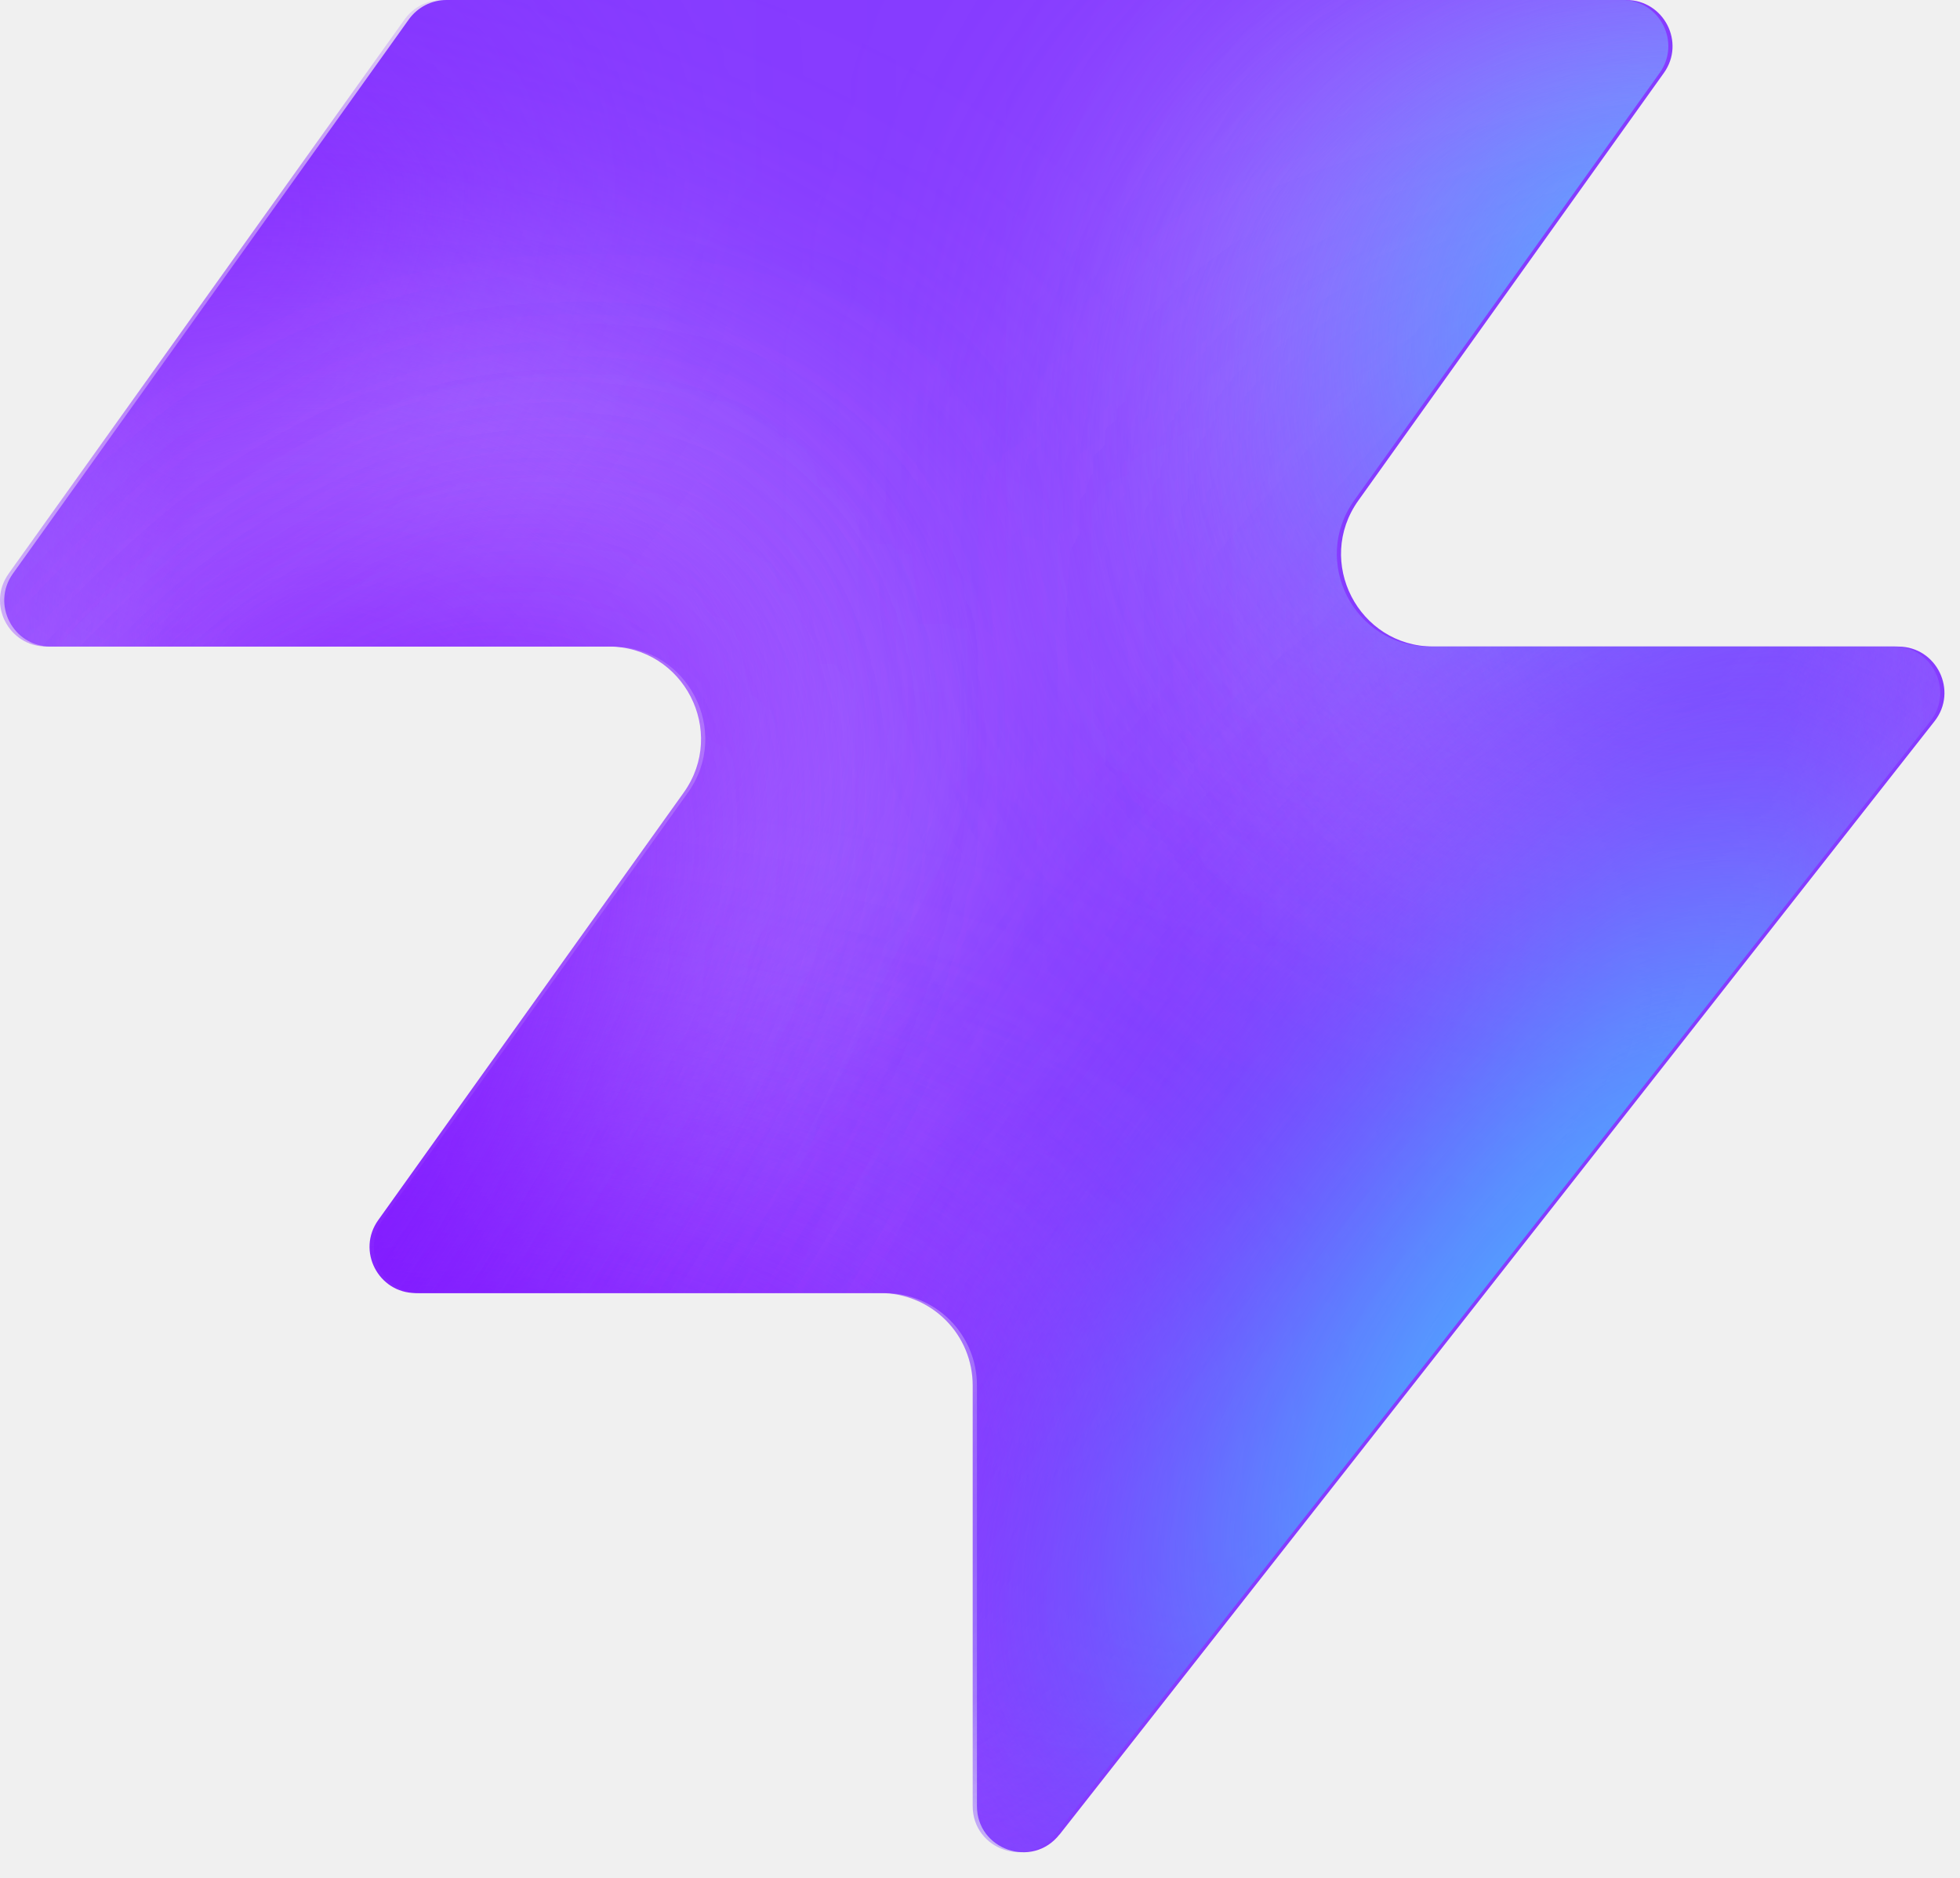
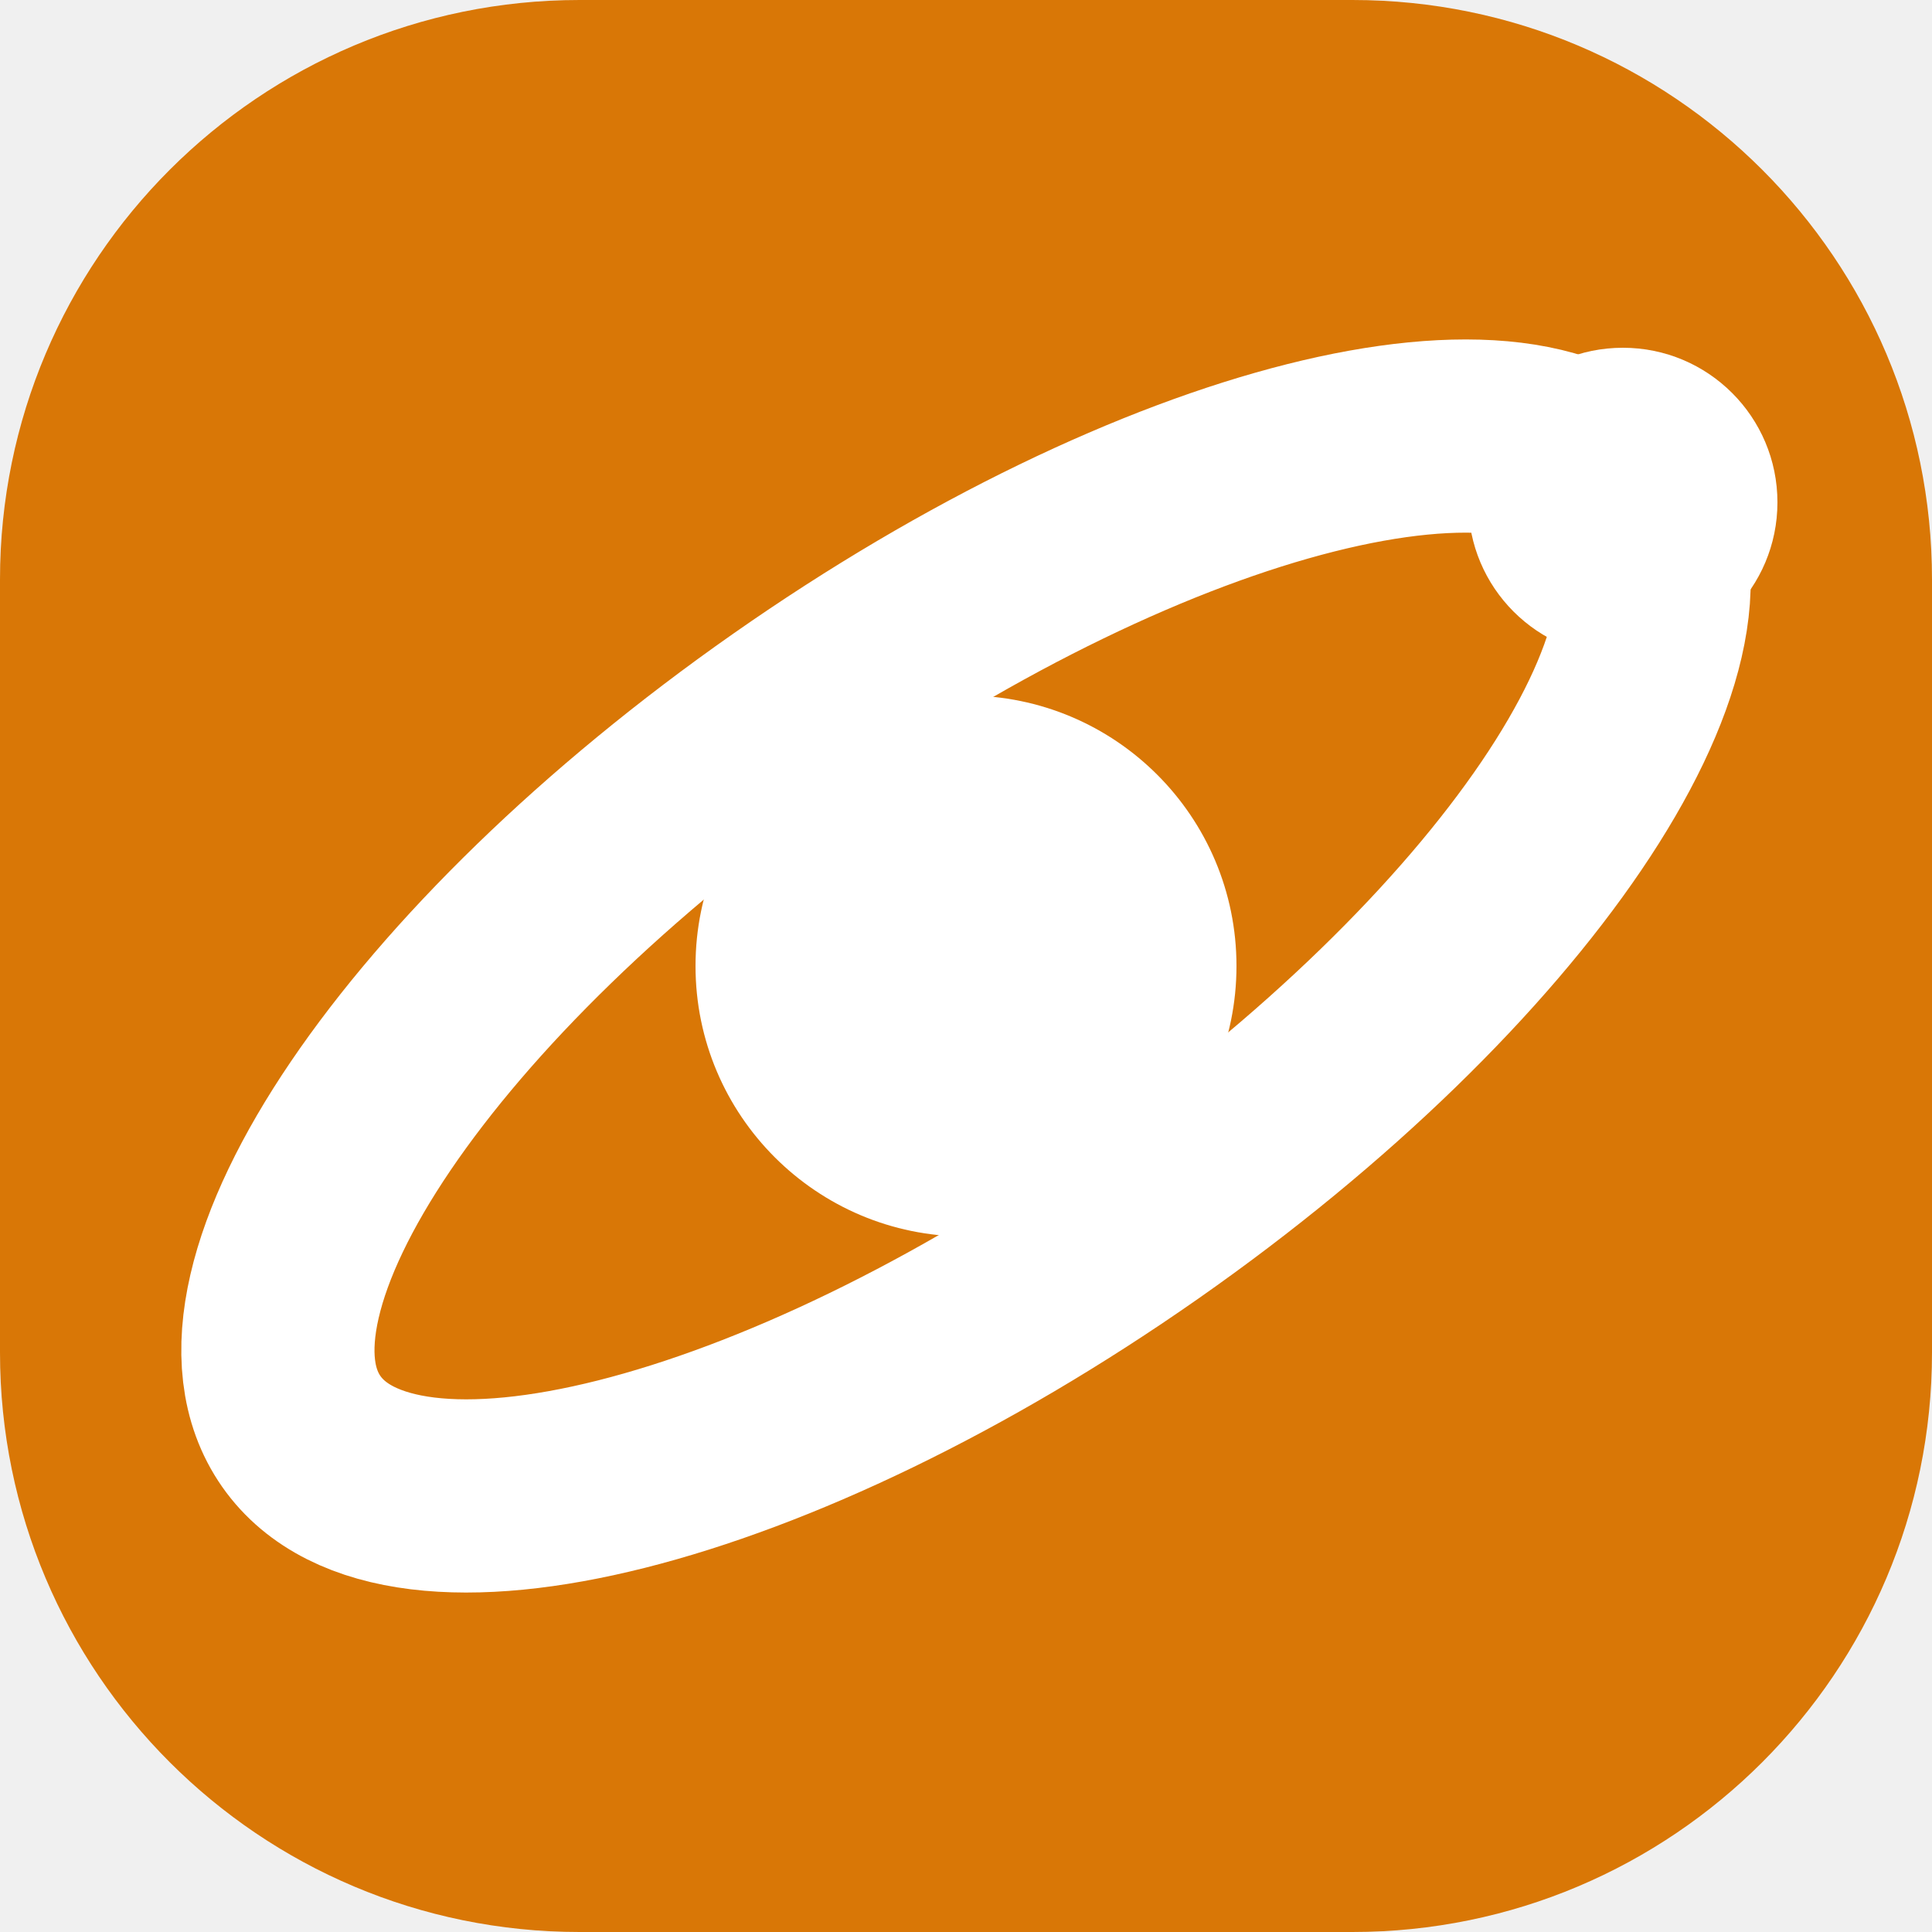
- <svg xmlns="http://www.w3.org/2000/svg" width="48" height="46" fill="none" viewBox="0 0 48 46">
-   <path fill="#863bff" d="M25.946 44.938c-.664.845-2.021.375-2.021-.698V33.937a2.26 2.26 0 0 0-2.262-2.262H10.287c-.92 0-1.456-1.04-.92-1.788l7.48-10.471c1.07-1.497 0-3.578-1.842-3.578H1.237c-.92 0-1.456-1.04-.92-1.788L10.013.474c.214-.297.556-.474.92-.474h28.894c.92 0 1.456 1.04.92 1.788l-7.48 10.471c-1.07 1.498 0 3.579 1.842 3.579h11.377c.943 0 1.473 1.088.89 1.83L25.947 44.94z" style="fill:#863bff;fill:color(display-p3 .525 .23 1);fill-opacity:1" />
-   <mask id="a" width="48" height="46" x="0" y="0" maskUnits="userSpaceOnUse" style="mask-type:alpha">
-     <path fill="#000" d="M25.842 44.938c-.664.844-2.021.375-2.021-.698V33.937a2.26 2.26 0 0 0-2.262-2.262H10.183c-.92 0-1.456-1.04-.92-1.788l7.48-10.471c1.07-1.498 0-3.579-1.842-3.579H1.133c-.92 0-1.456-1.04-.92-1.787L9.91.473c.214-.297.556-.474.92-.474h28.894c.92 0 1.456 1.04.92 1.788l-7.48 10.471c-1.07 1.498 0 3.578 1.842 3.578h11.377c.943 0 1.473 1.088.89 1.832L25.843 44.94z" style="fill:#000;fill-opacity:1" />
-   </mask>
-   <g mask="url(#a)">
-     <g filter="url(#b)">
-       <ellipse cx="5.508" cy="14.704" fill="#ede6ff" rx="5.508" ry="14.704" style="fill:#ede6ff;fill:color(display-p3 .927 .903 1);fill-opacity:1" transform="matrix(.00324 1 1 -.00324 -4.47 31.516)" />
-     </g>
-     <g filter="url(#c)">
-       <ellipse cx="10.399" cy="29.851" fill="#ede6ff" rx="10.399" ry="29.851" style="fill:#ede6ff;fill:color(display-p3 .927 .903 1);fill-opacity:1" transform="matrix(.00324 1 1 -.00324 -39.328 7.883)" />
-     </g>
-     <g filter="url(#d)">
-       <ellipse cx="5.508" cy="30.487" fill="#7e14ff" rx="5.508" ry="30.487" style="fill:#7e14ff;fill:color(display-p3 .492 .077 1);fill-opacity:1" transform="rotate(89.814 -25.913 -14.639)scale(1 -1)" />
-     </g>
-     <g filter="url(#e)">
-       <ellipse cx="5.508" cy="30.599" fill="#7e14ff" rx="5.508" ry="30.599" style="fill:#7e14ff;fill:color(display-p3 .492 .077 1);fill-opacity:1" transform="rotate(89.814 -32.644 -3.334)scale(1 -1)" />
-     </g>
-     <g filter="url(#f)">
-       <ellipse cx="5.508" cy="30.599" fill="#7e14ff" rx="5.508" ry="30.599" style="fill:#7e14ff;fill:color(display-p3 .492 .077 1);fill-opacity:1" transform="matrix(.00324 1 1 -.00324 -34.34 30.47)" />
-     </g>
-     <g filter="url(#g)">
-       <ellipse cx="14.072" cy="22.078" fill="#ede6ff" rx="14.072" ry="22.078" style="fill:#ede6ff;fill:color(display-p3 .927 .903 1);fill-opacity:1" transform="rotate(93.35 24.506 48.493)scale(-1 1)" />
-     </g>
-     <g filter="url(#h)">
-       <ellipse cx="3.47" cy="21.501" fill="#7e14ff" rx="3.47" ry="21.501" style="fill:#7e14ff;fill:color(display-p3 .492 .077 1);fill-opacity:1" transform="rotate(89.009 28.708 47.59)scale(-1 1)" />
-     </g>
-     <g filter="url(#i)">
-       <ellipse cx="3.47" cy="21.501" fill="#7e14ff" rx="3.47" ry="21.501" style="fill:#7e14ff;fill:color(display-p3 .492 .077 1);fill-opacity:1" transform="rotate(89.009 28.708 47.59)scale(-1 1)" />
-     </g>
-     <g filter="url(#j)">
-       <ellipse cx=".387" cy="8.972" fill="#7e14ff" rx="4.407" ry="29.108" style="fill:#7e14ff;fill:color(display-p3 .492 .077 1);fill-opacity:1" transform="rotate(39.51 .387 8.972)" />
-     </g>
-     <g filter="url(#k)">
-       <ellipse cx="47.523" cy="-6.092" fill="#7e14ff" rx="4.407" ry="29.108" style="fill:#7e14ff;fill:color(display-p3 .492 .077 1);fill-opacity:1" transform="rotate(37.892 47.523 -6.092)" />
-     </g>
-     <g filter="url(#l)">
-       <ellipse cx="41.412" cy="6.333" fill="#47bfff" rx="5.971" ry="9.665" style="fill:#47bfff;fill:color(display-p3 .28 .748 1);fill-opacity:1" transform="rotate(37.892 41.412 6.333)" />
-     </g>
-     <g filter="url(#m)">
-       <ellipse cx="-1.879" cy="38.332" fill="#7e14ff" rx="4.407" ry="29.108" style="fill:#7e14ff;fill:color(display-p3 .492 .077 1);fill-opacity:1" transform="rotate(37.892 -1.88 38.332)" />
-     </g>
-     <g filter="url(#n)">
-       <ellipse cx="-1.879" cy="38.332" fill="#7e14ff" rx="4.407" ry="29.108" style="fill:#7e14ff;fill:color(display-p3 .492 .077 1);fill-opacity:1" transform="rotate(37.892 -1.88 38.332)" />
-     </g>
-     <g filter="url(#o)">
-       <ellipse cx="35.651" cy="29.907" fill="#7e14ff" rx="4.407" ry="29.108" style="fill:#7e14ff;fill:color(display-p3 .492 .077 1);fill-opacity:1" transform="rotate(37.892 35.651 29.907)" />
-     </g>
-     <g filter="url(#p)">
-       <ellipse cx="38.418" cy="32.4" fill="#47bfff" rx="5.971" ry="15.297" style="fill:#47bfff;fill:color(display-p3 .28 .748 1);fill-opacity:1" transform="rotate(37.892 38.418 32.4)" />
-     </g>
-   </g>
-   <defs>
-     <filter id="b" width="60.045" height="41.654" x="-19.77" y="16.149" color-interpolation-filters="sRGB" filterUnits="userSpaceOnUse">
-       <feFlood flood-opacity="0" result="BackgroundImageFix" />
-       <feBlend in="SourceGraphic" in2="BackgroundImageFix" result="shape" />
-       <feGaussianBlur result="effect1_foregroundBlur_2002_17158" stdDeviation="7.659" />
-     </filter>
-     <filter id="c" width="90.34" height="51.437" x="-54.613" y="-7.533" color-interpolation-filters="sRGB" filterUnits="userSpaceOnUse">
-       <feFlood flood-opacity="0" result="BackgroundImageFix" />
-       <feBlend in="SourceGraphic" in2="BackgroundImageFix" result="shape" />
-       <feGaussianBlur result="effect1_foregroundBlur_2002_17158" stdDeviation="7.659" />
-     </filter>
-     <filter id="d" width="79.355" height="29.4" x="-49.64" y="2.03" color-interpolation-filters="sRGB" filterUnits="userSpaceOnUse">
-       <feFlood flood-opacity="0" result="BackgroundImageFix" />
-       <feBlend in="SourceGraphic" in2="BackgroundImageFix" result="shape" />
-       <feGaussianBlur result="effect1_foregroundBlur_2002_17158" stdDeviation="4.596" />
-     </filter>
-     <filter id="e" width="79.579" height="29.4" x="-45.045" y="20.029" color-interpolation-filters="sRGB" filterUnits="userSpaceOnUse">
-       <feFlood flood-opacity="0" result="BackgroundImageFix" />
-       <feBlend in="SourceGraphic" in2="BackgroundImageFix" result="shape" />
-       <feGaussianBlur result="effect1_foregroundBlur_2002_17158" stdDeviation="4.596" />
-     </filter>
-     <filter id="f" width="79.579" height="29.4" x="-43.513" y="21.178" color-interpolation-filters="sRGB" filterUnits="userSpaceOnUse">
-       <feFlood flood-opacity="0" result="BackgroundImageFix" />
-       <feBlend in="SourceGraphic" in2="BackgroundImageFix" result="shape" />
-       <feGaussianBlur result="effect1_foregroundBlur_2002_17158" stdDeviation="4.596" />
-     </filter>
-     <filter id="g" width="74.749" height="58.852" x="15.756" y="-17.901" color-interpolation-filters="sRGB" filterUnits="userSpaceOnUse">
-       <feFlood flood-opacity="0" result="BackgroundImageFix" />
-       <feBlend in="SourceGraphic" in2="BackgroundImageFix" result="shape" />
-       <feGaussianBlur result="effect1_foregroundBlur_2002_17158" stdDeviation="7.659" />
-     </filter>
-     <filter id="h" width="61.377" height="25.362" x="23.548" y="2.284" color-interpolation-filters="sRGB" filterUnits="userSpaceOnUse">
-       <feFlood flood-opacity="0" result="BackgroundImageFix" />
-       <feBlend in="SourceGraphic" in2="BackgroundImageFix" result="shape" />
-       <feGaussianBlur result="effect1_foregroundBlur_2002_17158" stdDeviation="4.596" />
-     </filter>
-     <filter id="i" width="61.377" height="25.362" x="23.548" y="2.284" color-interpolation-filters="sRGB" filterUnits="userSpaceOnUse">
-       <feFlood flood-opacity="0" result="BackgroundImageFix" />
-       <feBlend in="SourceGraphic" in2="BackgroundImageFix" result="shape" />
-       <feGaussianBlur result="effect1_foregroundBlur_2002_17158" stdDeviation="4.596" />
-     </filter>
-     <filter id="j" width="56.045" height="63.649" x="-27.636" y="-22.853" color-interpolation-filters="sRGB" filterUnits="userSpaceOnUse">
-       <feFlood flood-opacity="0" result="BackgroundImageFix" />
-       <feBlend in="SourceGraphic" in2="BackgroundImageFix" result="shape" />
-       <feGaussianBlur result="effect1_foregroundBlur_2002_17158" stdDeviation="4.596" />
-     </filter>
-     <filter id="k" width="54.814" height="64.646" x="20.116" y="-38.415" color-interpolation-filters="sRGB" filterUnits="userSpaceOnUse">
-       <feFlood flood-opacity="0" result="BackgroundImageFix" />
-       <feBlend in="SourceGraphic" in2="BackgroundImageFix" result="shape" />
-       <feGaussianBlur result="effect1_foregroundBlur_2002_17158" stdDeviation="4.596" />
-     </filter>
-     <filter id="l" width="33.541" height="35.313" x="24.641" y="-11.323" color-interpolation-filters="sRGB" filterUnits="userSpaceOnUse">
-       <feFlood flood-opacity="0" result="BackgroundImageFix" />
-       <feBlend in="SourceGraphic" in2="BackgroundImageFix" result="shape" />
-       <feGaussianBlur result="effect1_foregroundBlur_2002_17158" stdDeviation="4.596" />
-     </filter>
-     <filter id="m" width="54.814" height="64.646" x="-29.286" y="6.009" color-interpolation-filters="sRGB" filterUnits="userSpaceOnUse">
-       <feFlood flood-opacity="0" result="BackgroundImageFix" />
-       <feBlend in="SourceGraphic" in2="BackgroundImageFix" result="shape" />
-       <feGaussianBlur result="effect1_foregroundBlur_2002_17158" stdDeviation="4.596" />
-     </filter>
-     <filter id="n" width="54.814" height="64.646" x="-29.286" y="6.009" color-interpolation-filters="sRGB" filterUnits="userSpaceOnUse">
-       <feFlood flood-opacity="0" result="BackgroundImageFix" />
-       <feBlend in="SourceGraphic" in2="BackgroundImageFix" result="shape" />
-       <feGaussianBlur result="effect1_foregroundBlur_2002_17158" stdDeviation="4.596" />
-     </filter>
-     <filter id="o" width="54.814" height="64.646" x="8.244" y="-2.416" color-interpolation-filters="sRGB" filterUnits="userSpaceOnUse">
-       <feFlood flood-opacity="0" result="BackgroundImageFix" />
-       <feBlend in="SourceGraphic" in2="BackgroundImageFix" result="shape" />
-       <feGaussianBlur result="effect1_foregroundBlur_2002_17158" stdDeviation="4.596" />
-     </filter>
-     <filter id="p" width="39.409" height="43.623" x="18.713" y="10.588" color-interpolation-filters="sRGB" filterUnits="userSpaceOnUse">
-       <feFlood flood-opacity="0" result="BackgroundImageFix" />
-       <feBlend in="SourceGraphic" in2="BackgroundImageFix" result="shape" />
-       <feGaussianBlur result="effect1_foregroundBlur_2002_17158" stdDeviation="4.596" />
-     </filter>
-   </defs>
+ <svg xmlns="http://www.w3.org/2000/svg" viewBox="0 0 100 100">
+   <rect width="100" height="100" rx="30" fill="#D97706" />
+   <circle cx="50" cy="50" r="14" fill="white" />
+   <ellipse cx="50" cy="50" rx="42" ry="16" stroke="white" stroke-width="10" fill="none" transform="rotate(-35 50 50)" />
+   <circle cx="84" cy="26" r="8" fill="white" />
</svg>
